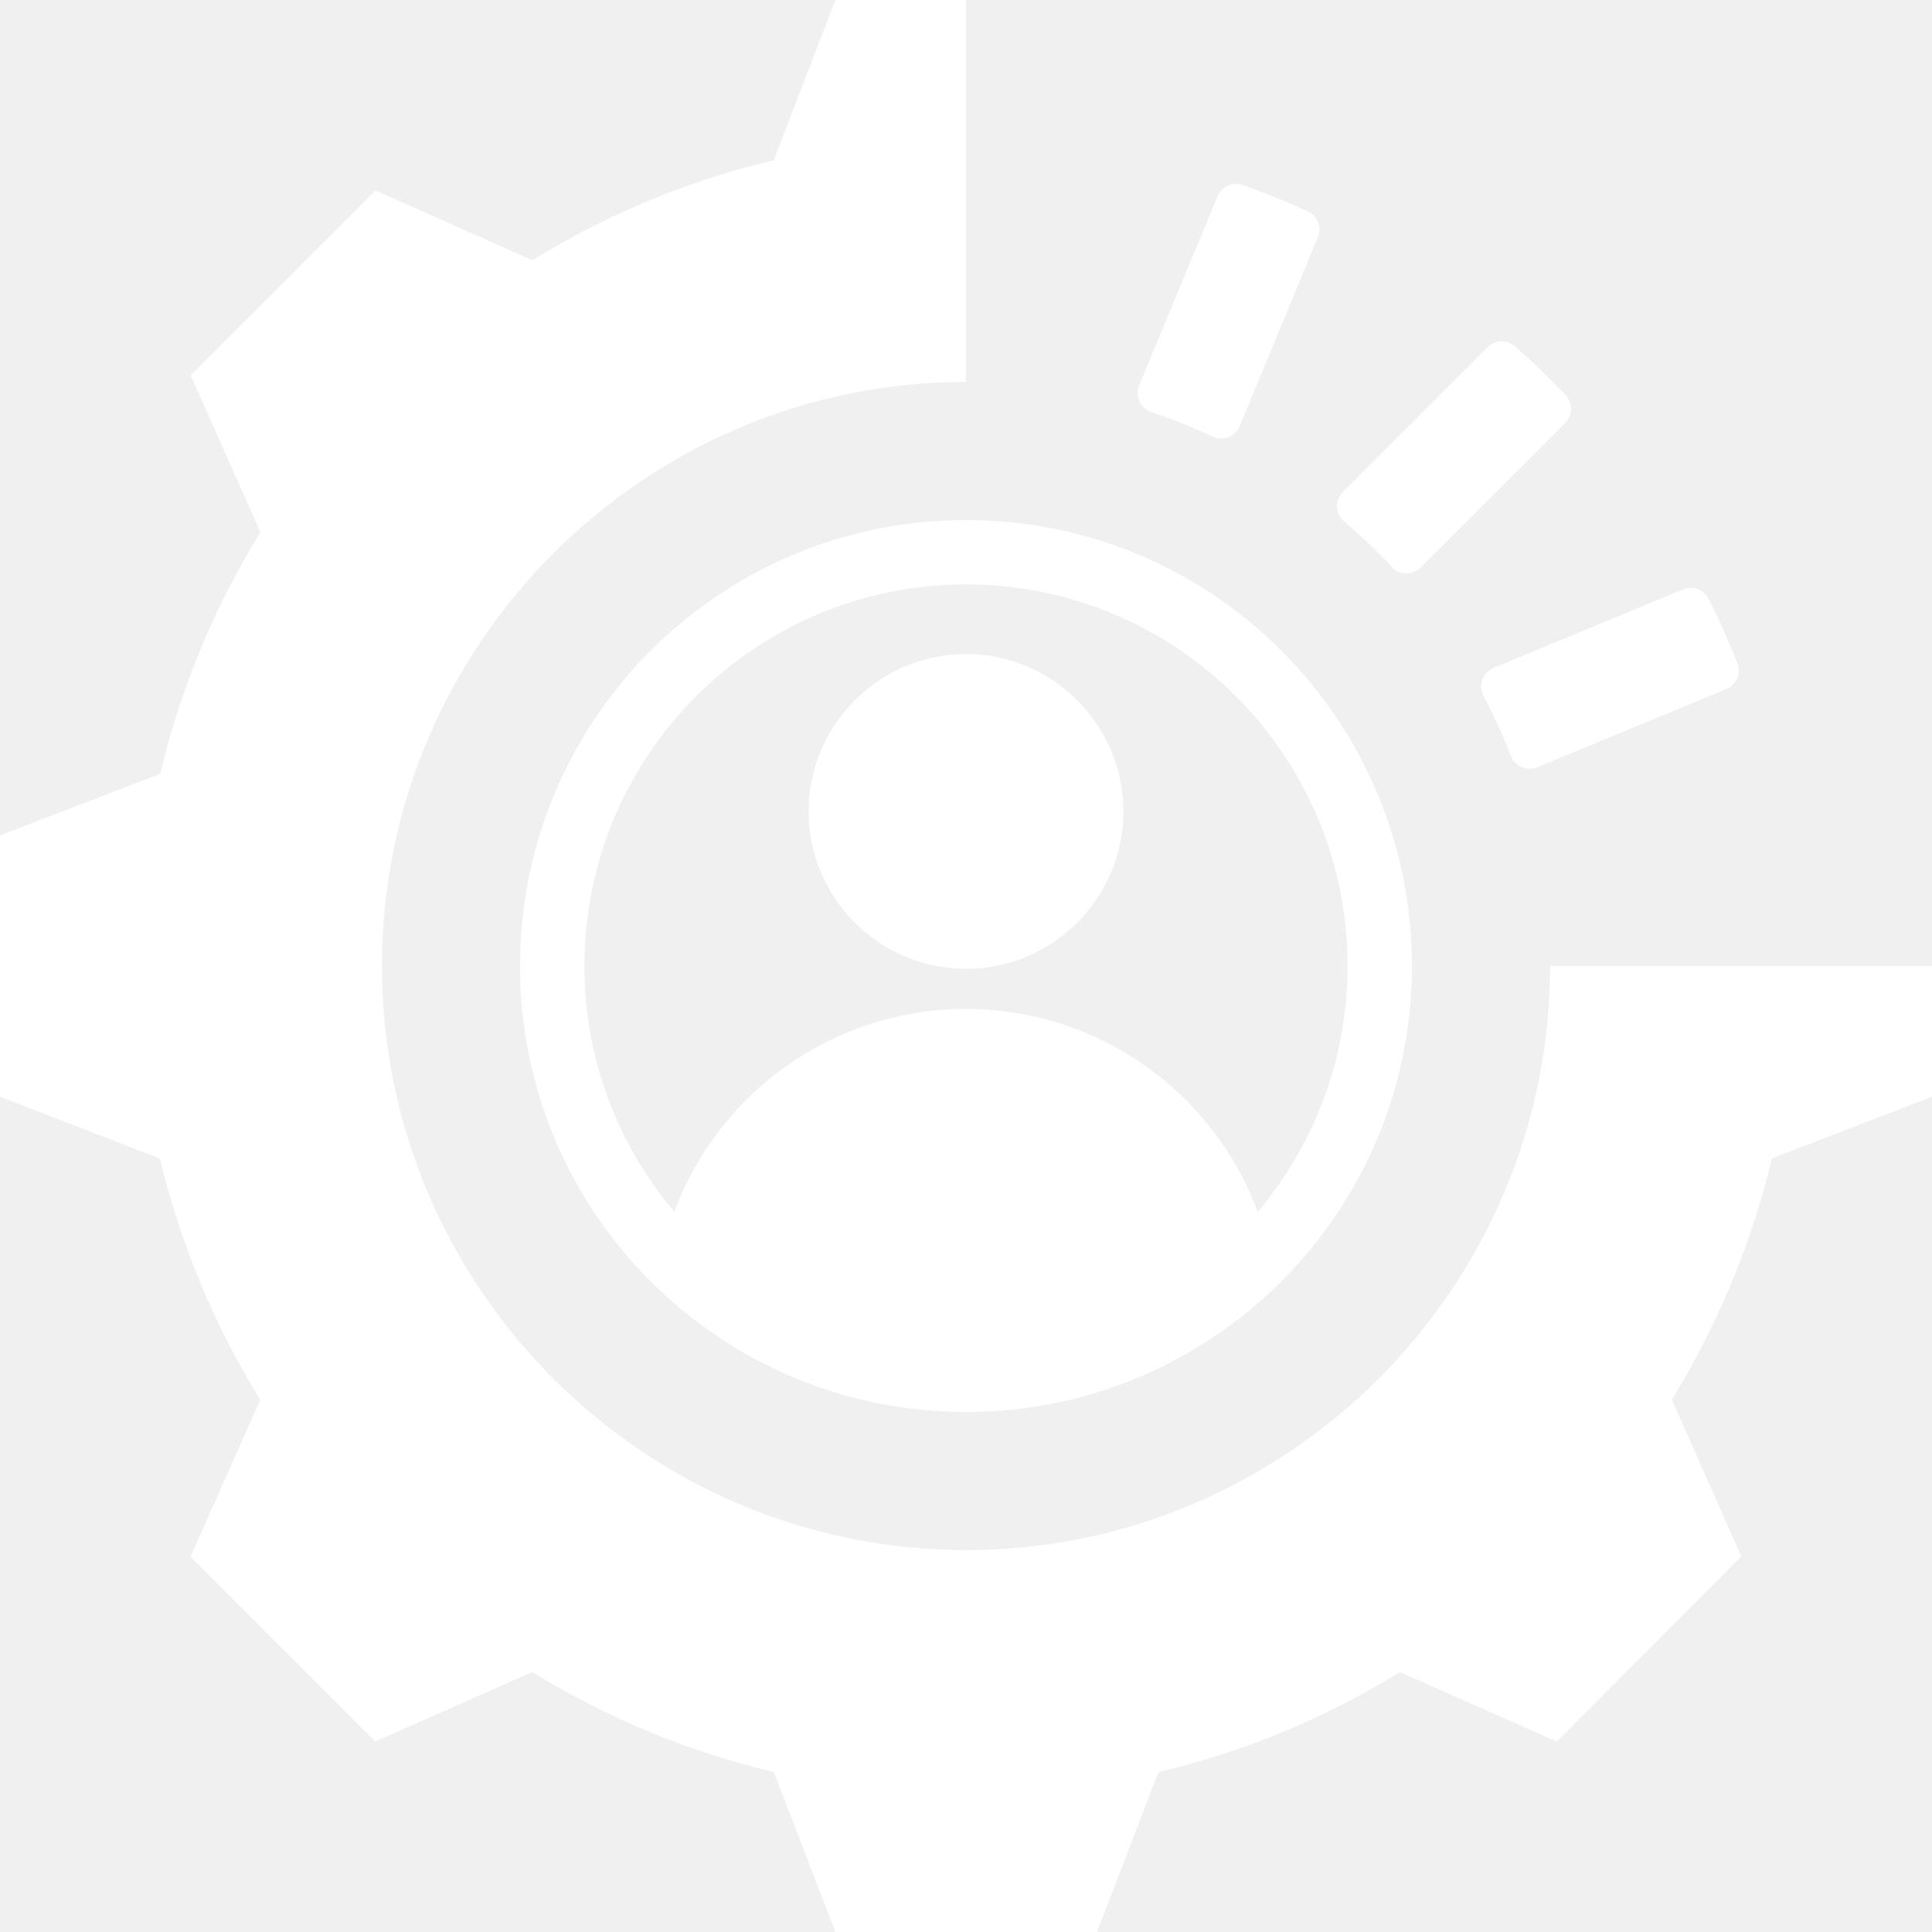
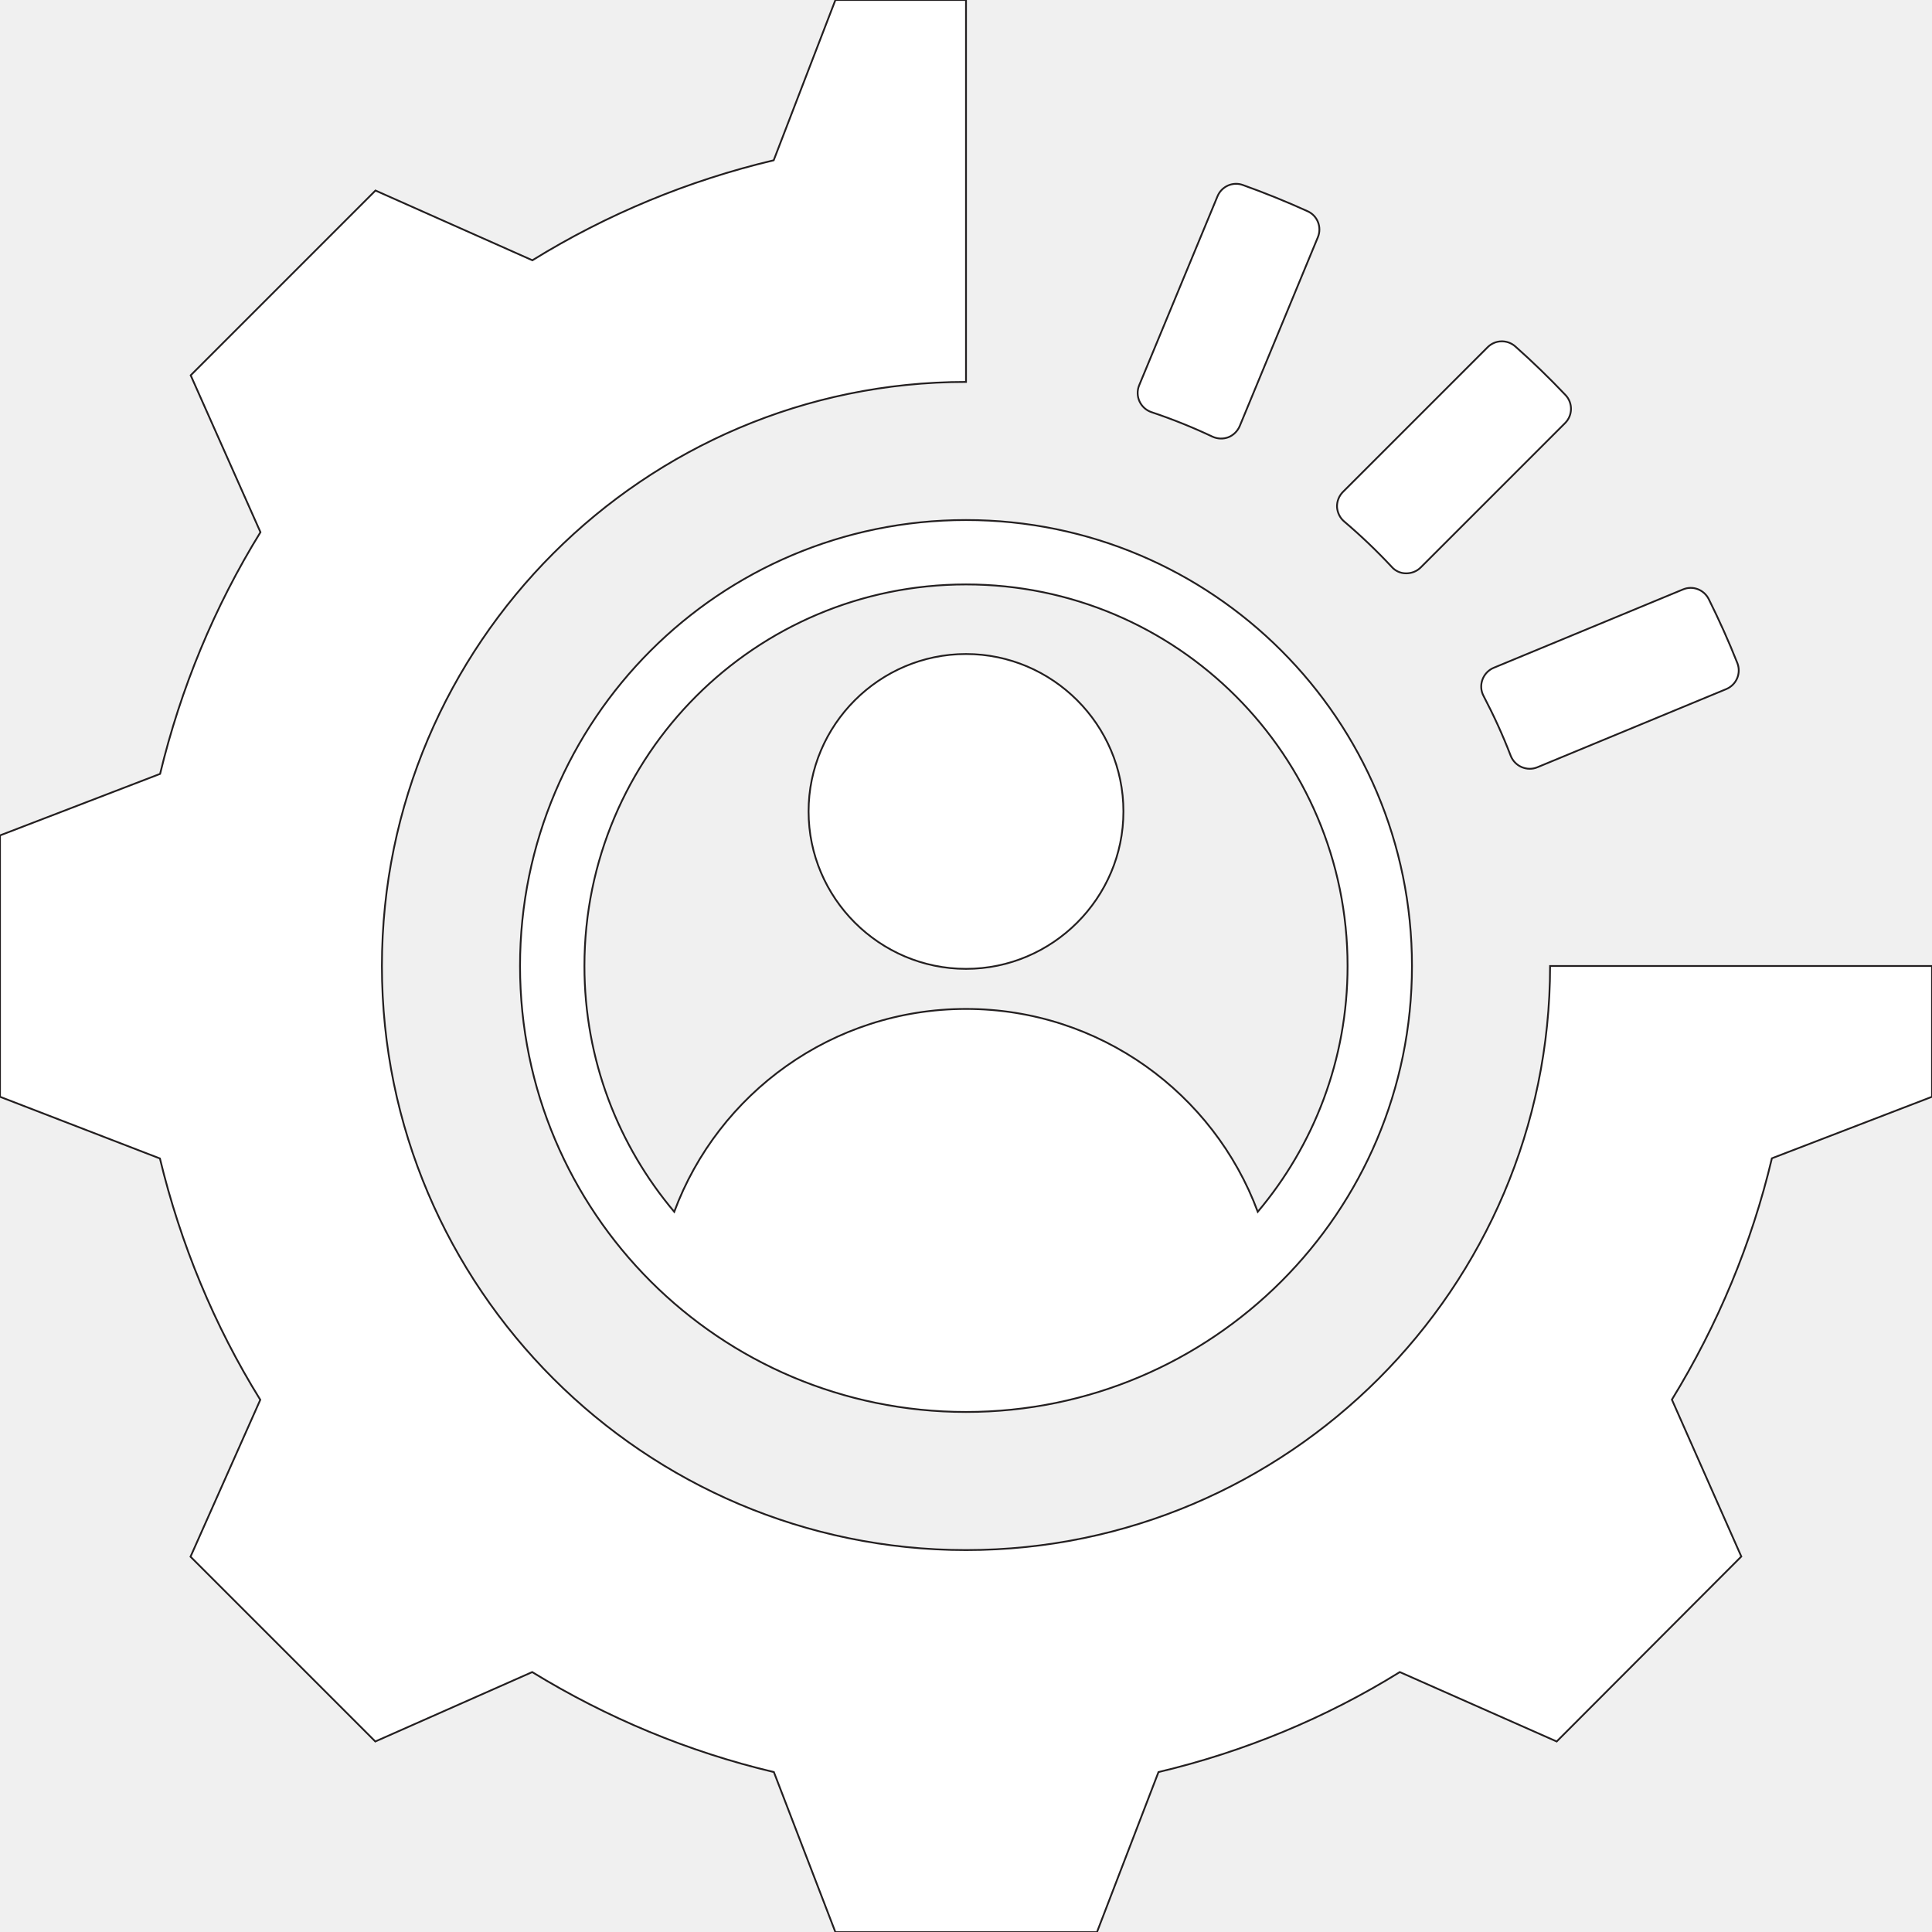
<svg xmlns="http://www.w3.org/2000/svg" version="1.1" id="Layer_1" x="0px" y="0px" viewBox="0 0 1080 1080" style="enable-background:new 0 0 1080 1080;" xml:space="preserve">
  <style type="text/css">
- 	.st0{fill-rule:evenodd;clip-rule:evenodd;fill:#FFFFFF;}
+ 	.st0{fill-rule:evenodd;clip-rule:evenodd;fill:#FFFFFF;stroke:#231F20;stroke-miterlimit:10;}
</style>
-   <path class="st0" d="M866.5,540H1080v73.1l-89.5,34.4c-11.3,47.7-30.3,93.1-55.9,134.9l38.8,87.7L870.2,973.5l-87.7-38.8  c-41.6,25.8-87.2,44.6-134.9,55.9l-34.4,89.5H467l-34.4-89.5c-47.8-11.3-93.3-30.3-135.1-55.9l-87.7,38.8L106.5,870.2l39-87.7  c-25.8-41.6-44.6-87.2-56.1-134.9L0,613.1V467l89.5-34.4c11.5-47.8,30.3-93.3,56.1-135.1l-39-87.7l103.3-103.3l87.7,39  c41.8-25.8,87.2-44.6,134.9-55.9L467,0h73v213.5h0c-179.8,0-326.5,146.7-326.5,326.5S360.2,866.5,540,866.5S866.5,719.8,866.5,540z   M643.7,230.4c-3-1-5.4-3.2-6.7-6c-1.3-2.8-1.4-6.1-0.2-9c10.2-24.6,34.2-82.6,43.8-105.7c2.3-5.5,8.5-8.3,14.1-6.3  c12.3,4.4,24.4,9.3,36.3,14.7c5.5,2.5,8,8.9,5.7,14.5c-9.6,23.3-33.6,81.2-43.7,105.6c-1.2,2.8-3.5,5.1-6.3,6.2s-6.1,1-8.9-0.3  C666.8,238.9,655.4,234.3,643.7,230.4z M971.2,370.7c2.2,5.7-0.5,12.1-6.2,14.5c-23.4,9.7-81.4,33.7-105.6,43.7  c-2.8,1.2-6,1.1-8.8-0.1c-2.8-1.2-5-3.5-6.1-6.3c-4.4-11.5-9.5-22.6-15.2-33.5c-1.5-2.8-1.7-6.1-0.6-9.1c1.1-3,3.4-5.4,6.3-6.6  c24.8-10.3,82.9-34.3,105.8-43.8c5.5-2.3,11.7,0.1,14.4,5.4C961,346.6,966.4,358.5,971.2,370.7z M751.4,291.5c-2.4-2-3.8-5-4-8.1  c-0.1-3.1,1.1-6.2,3.3-8.4c18.9-18.9,63.3-63.3,80.9-80.9c4.2-4.2,10.9-4.4,15.4-0.5c9.8,8.7,19.1,17.7,28.1,27.2  c4.2,4.4,4.1,11.4-0.2,15.7c-17.9,17.9-62.2,62.2-80.7,80.7c-2.2,2.2-5.1,3.3-8.2,3.3s-6-1.3-8-3.6  C769.6,307.9,760.7,299.4,751.4,291.5z M540,290.7c137.7,0,249.3,111.6,249.3,249.3S677.7,789.3,540,789.3S290.7,677.7,290.7,540  S402.3,290.7,540,290.7z M703.1,677.4c31.3-37.1,50.2-85.1,50.2-137.4c0-117.8-95.5-213.3-213.3-213.3S326.7,422.2,326.7,540  c0,52.4,18.9,100.3,50.2,137.4c24.6-66.2,88.4-113.4,163.1-113.4S678.5,611.2,703.1,677.4z M540,541.6c-48.4,0-88-39.6-88-88  c0-48.4,39.6-88,88-88s88,39.6,88,88C628,502,588.4,541.6,540,541.6z" />
+   <path class="st0" d="M866.5,540H1080v73.1l-89.5,34.4c-11.3,47.7-30.3,93.1-55.9,134.9l38.8,87.7L870.2,973.5l-87.7-38.8  c-41.6,25.8-87.2,44.6-134.9,55.9l-34.4,89.5H467l-34.4-89.5c-47.8-11.3-93.3-30.3-135.1-55.9l-87.7,38.8L106.5,870.2l39-87.7  c-25.8-41.6-44.6-87.2-56.1-134.9L0,613.1V467l89.5-34.4c11.5-47.8,30.3-93.3,56.1-135.1l-39-87.7l103.3-103.3l87.7,39  c41.8-25.8,87.2-44.6,134.9-55.9L467,0h73v213.5l0,0c-179.8,0-326.5,146.7-326.5,326.5S360.2,866.5,540,866.5S866.5,719.8,866.5,540  z M643.7,230.4c-3-1-5.4-3.2-6.7-6s-1.4-6.1-0.2-9c10.2-24.6,34.2-82.6,43.8-105.7c2.3-5.5,8.5-8.3,14.1-6.3  c12.3,4.4,24.4,9.3,36.3,14.7c5.5,2.5,8,8.9,5.7,14.5c-9.6,23.3-33.6,81.2-43.7,105.6c-1.2,2.8-3.5,5.1-6.3,6.2s-6.1,1-8.9-0.3  C666.8,238.9,655.4,234.3,643.7,230.4z M971.2,370.7c2.2,5.7-0.5,12.1-6.2,14.5c-23.4,9.7-81.4,33.7-105.6,43.7  c-2.8,1.2-6,1.1-8.8-0.1s-5-3.5-6.1-6.3c-4.4-11.5-9.5-22.6-15.2-33.5c-1.5-2.8-1.7-6.1-0.6-9.1c1.1-3,3.4-5.4,6.3-6.6  c24.8-10.3,82.9-34.3,105.8-43.8c5.5-2.3,11.7,0.1,14.4,5.4C961,346.6,966.4,358.5,971.2,370.7z M751.4,291.5c-2.4-2-3.8-5-4-8.1  c-0.1-3.1,1.1-6.2,3.3-8.4c18.9-18.9,63.3-63.3,80.9-80.9c4.2-4.2,10.9-4.4,15.4-0.5c9.8,8.7,19.1,17.7,28.1,27.2  c4.2,4.4,4.1,11.4-0.2,15.7c-17.9,17.9-62.2,62.2-80.7,80.7c-2.2,2.2-5.1,3.3-8.2,3.3s-6-1.3-8-3.6  C769.6,307.9,760.7,299.4,751.4,291.5z M540,290.7c137.7,0,249.3,111.6,249.3,249.3S677.7,789.3,540,789.3S290.7,677.7,290.7,540  S402.3,290.7,540,290.7z M703.1,677.4c31.3-37.1,50.2-85.1,50.2-137.4c0-117.8-95.5-213.3-213.3-213.3S326.7,422.2,326.7,540  c0,52.4,18.9,100.3,50.2,137.4C401.5,611.2,465.3,564,540,564S678.5,611.2,703.1,677.4z M540,541.6c-48.4,0-88-39.6-88-88  s39.6-88,88-88s88,39.6,88,88S588.4,541.6,540,541.6z" />
</svg>
